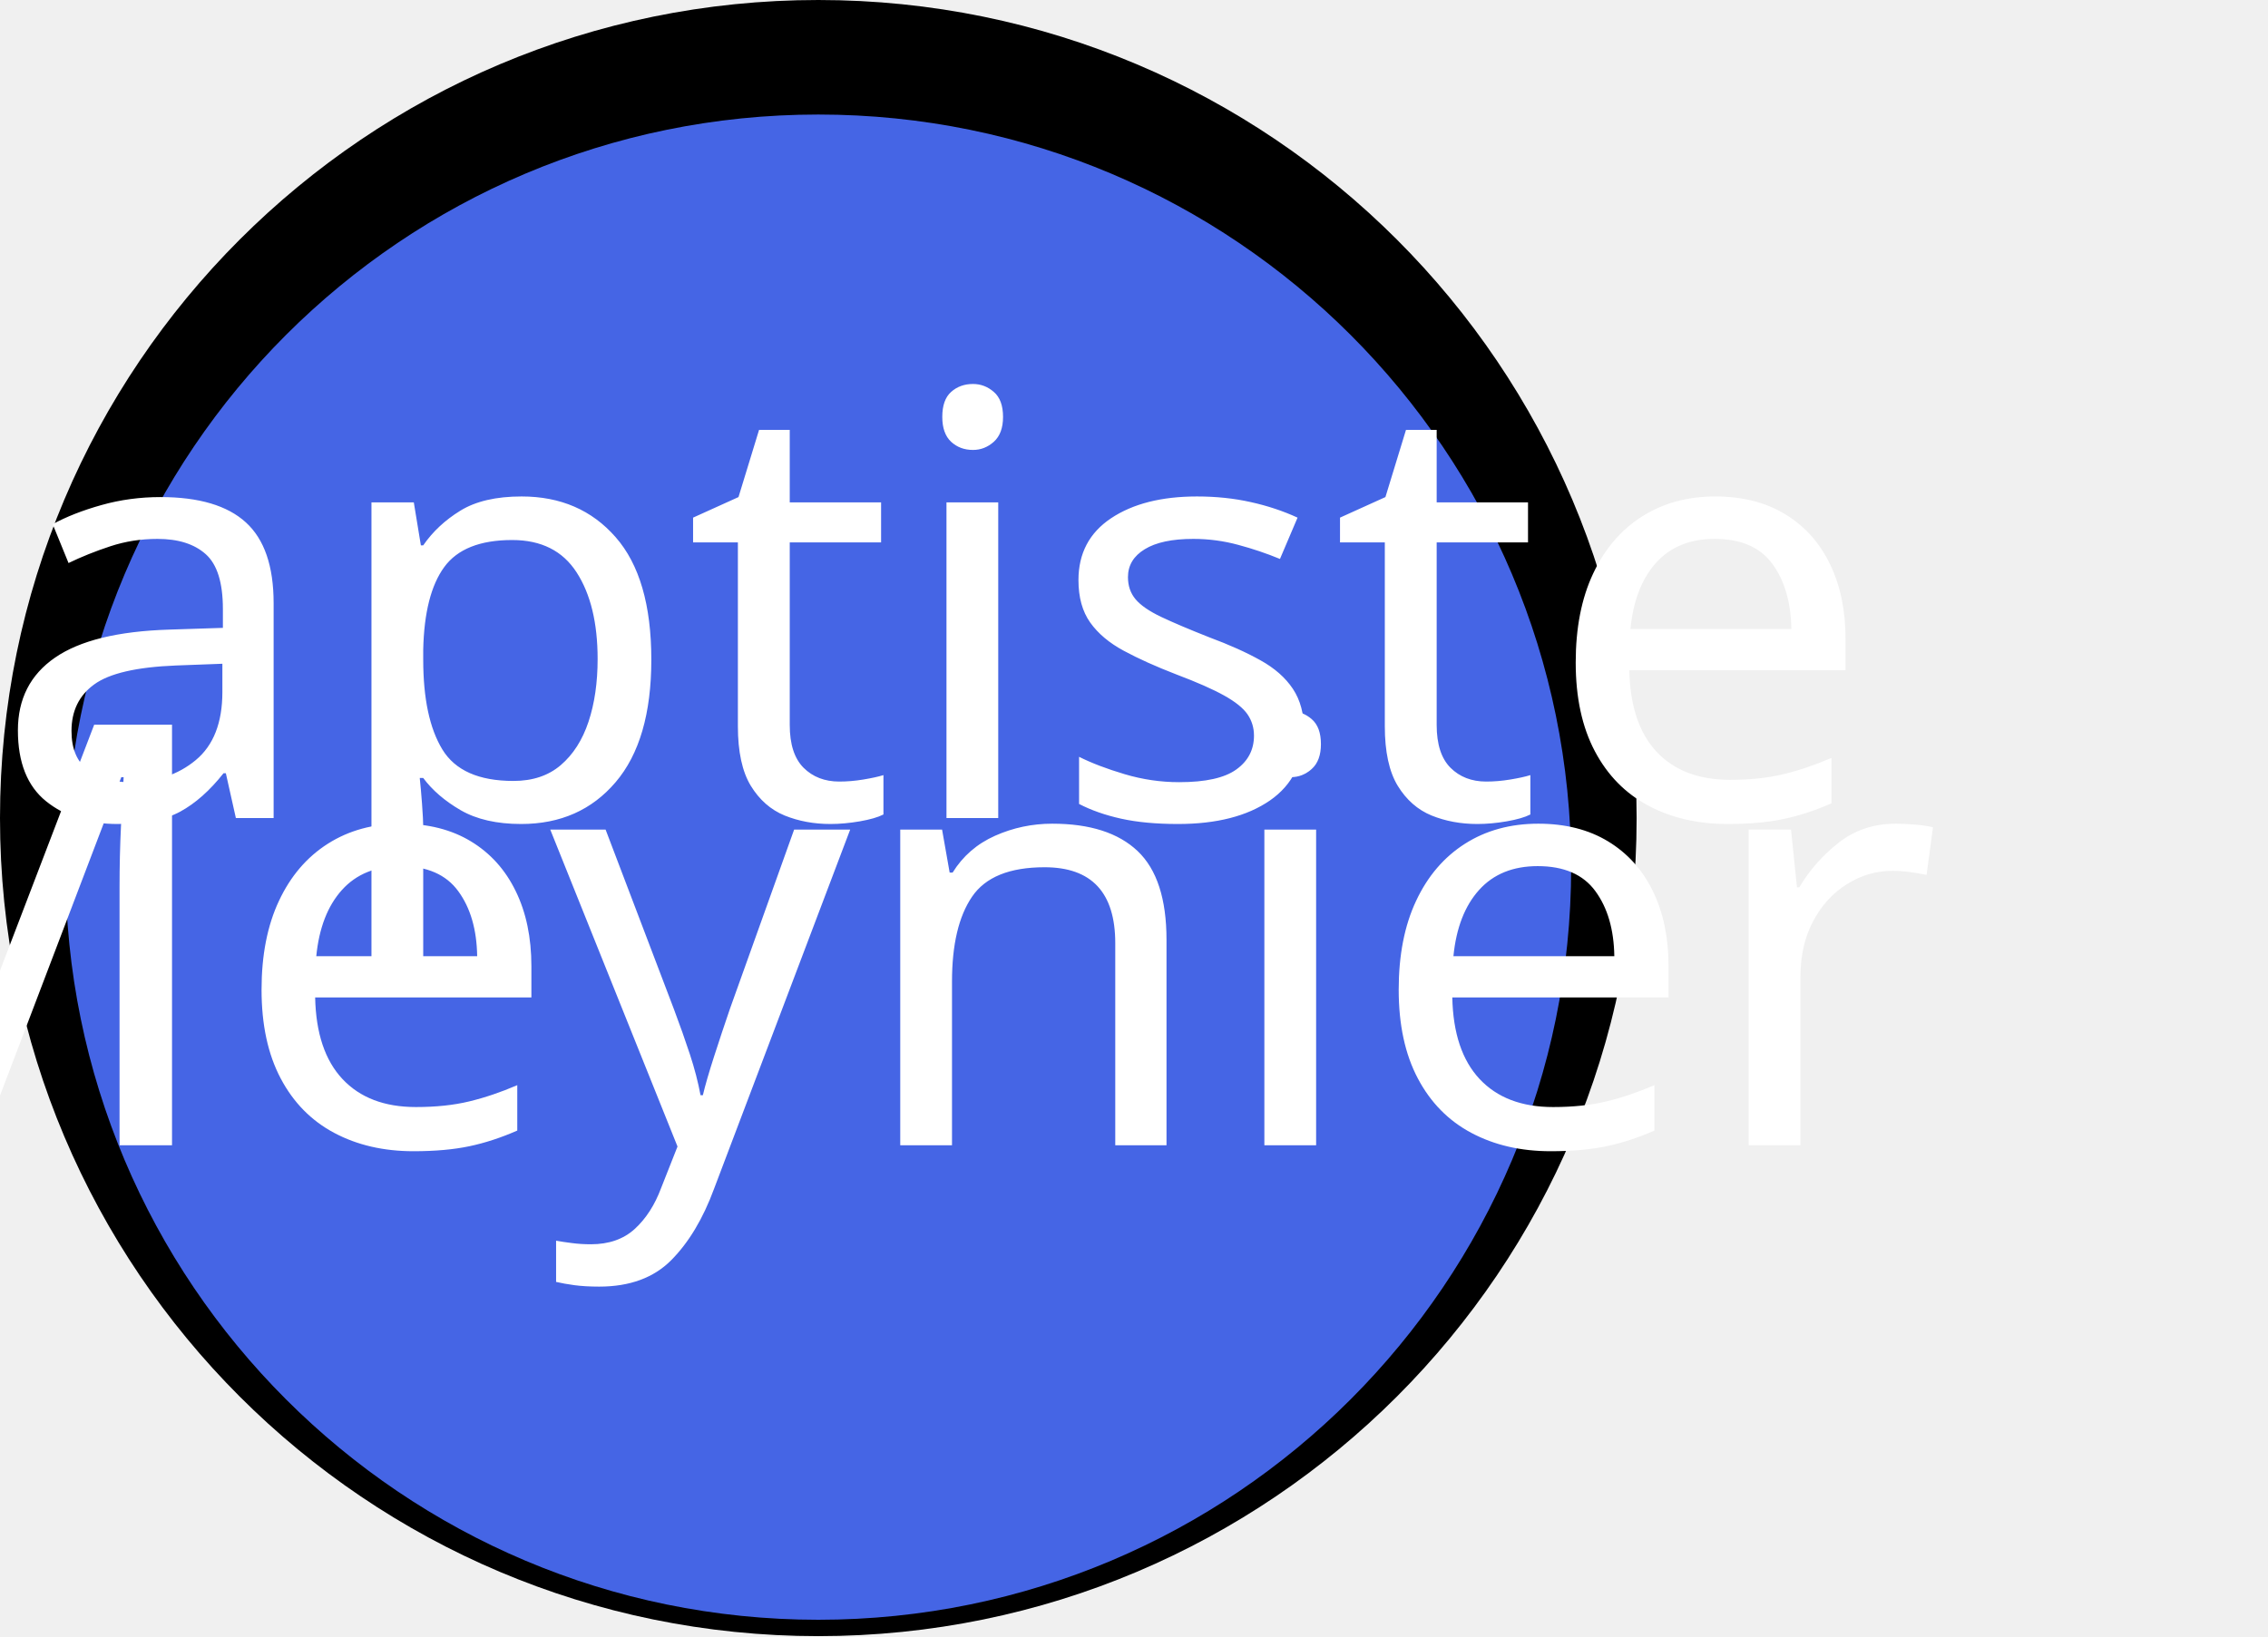
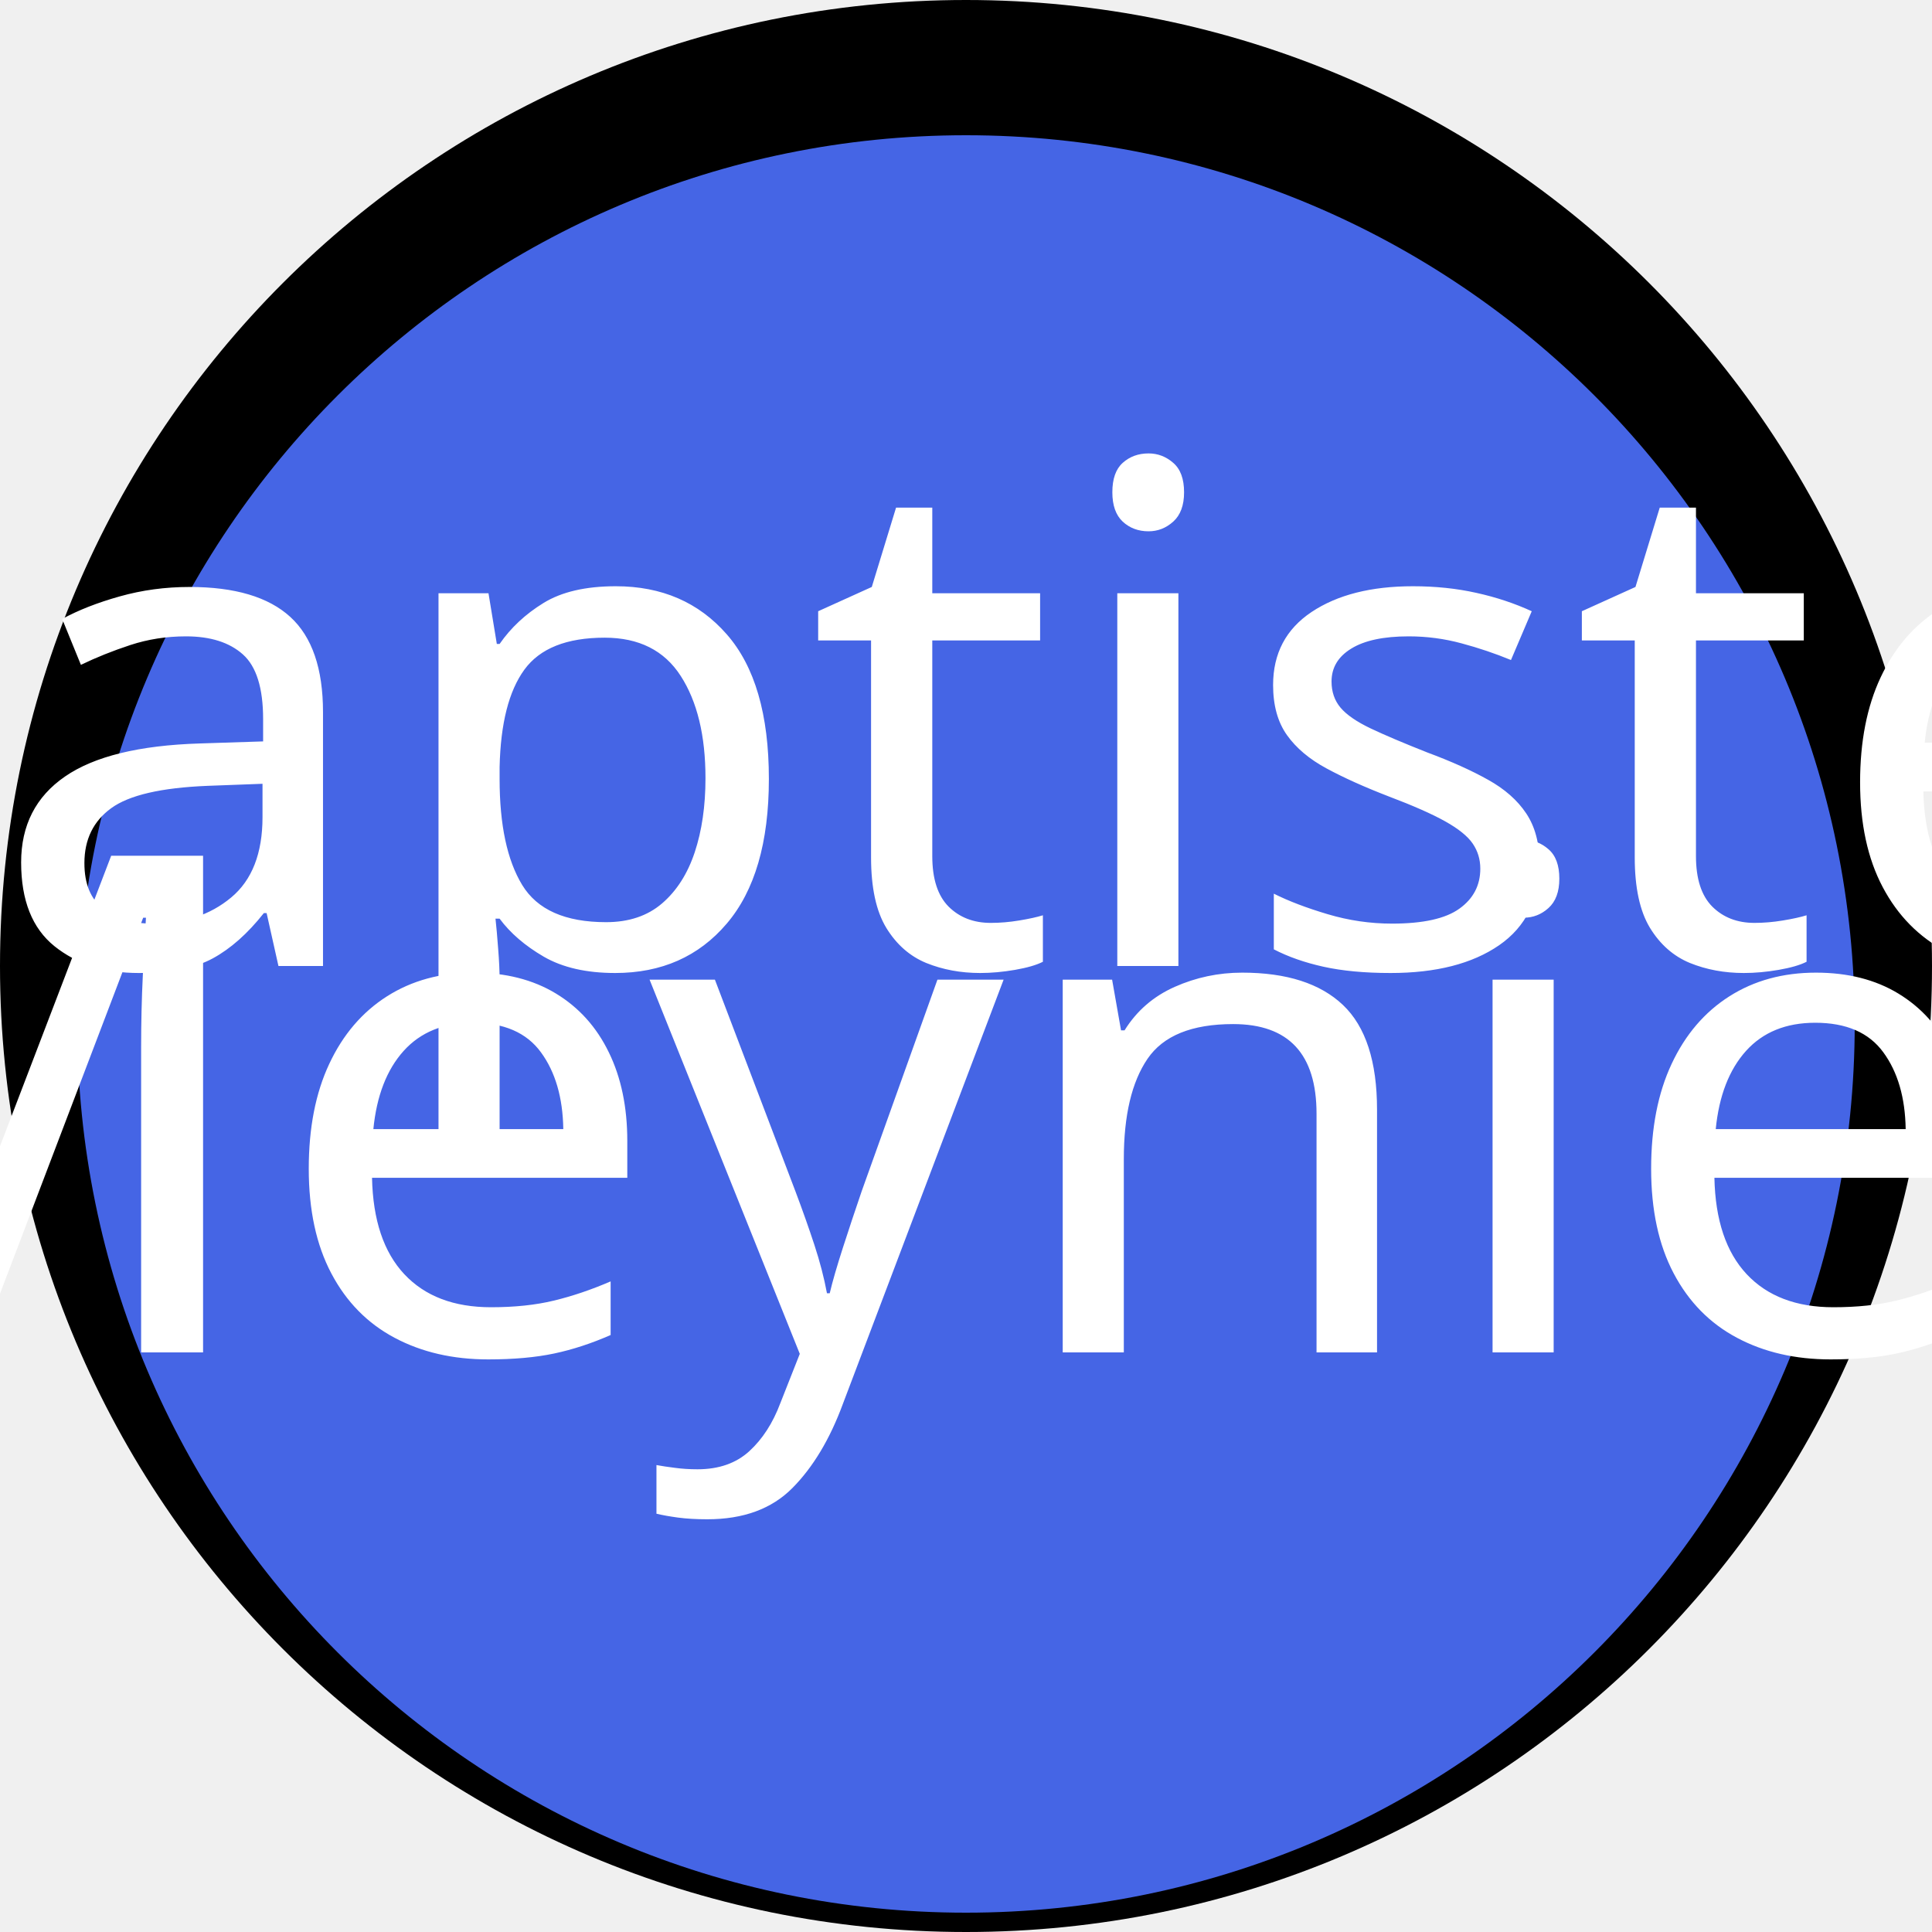
- <svg xmlns="http://www.w3.org/2000/svg" version="1.1" viewbox="0 0 250 250">
+ <svg xmlns="http://www.w3.org/2000/svg" version="1.1" viewbox="0 0 250 250" height="250" width="250">
  <circle cx="125" cy="125" r="125" fill="black" />
  <circle cx="125" cy="132.5" r="115" fill="#4565E5" />
  <text x="125" y="125" font-family="Wolf in the City" fill="white" alignment-baseline="central" text-anchor="middle" font-size="90">
    <tspan x="125">Baptiste</tspan>
    <tspan x="125" dy="50">Meynier</tspan>
  </text>
</svg>
